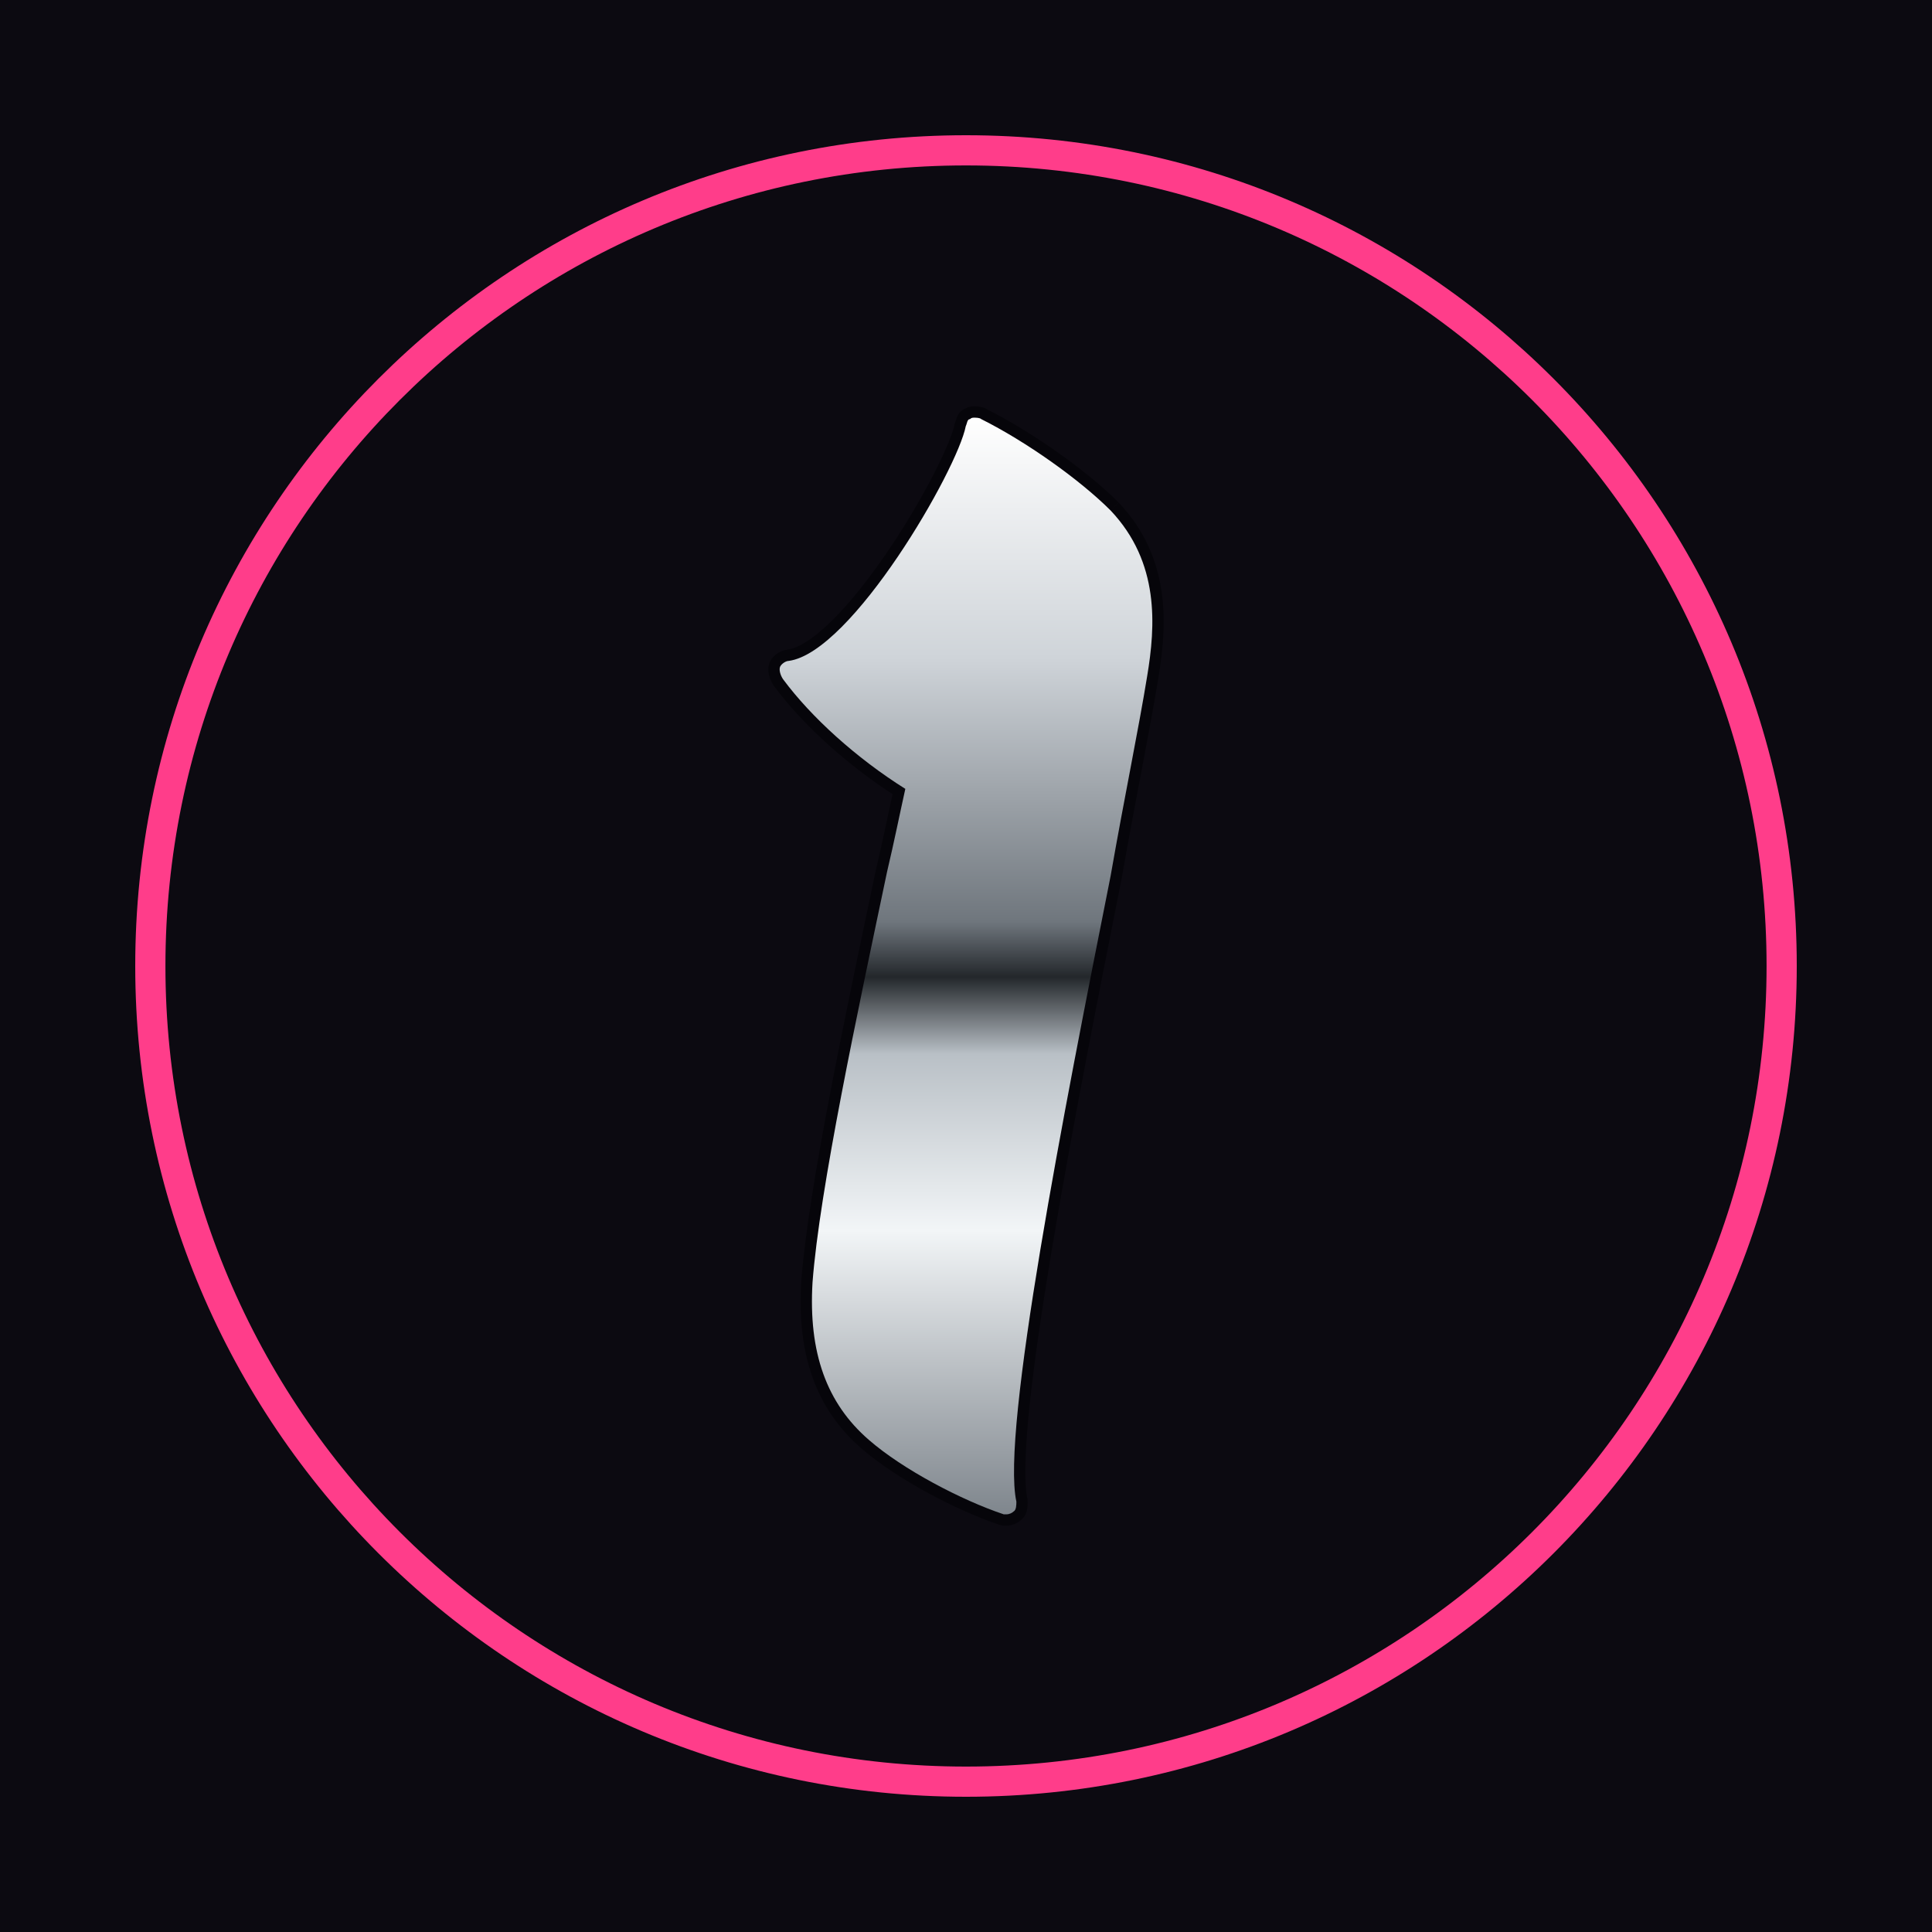
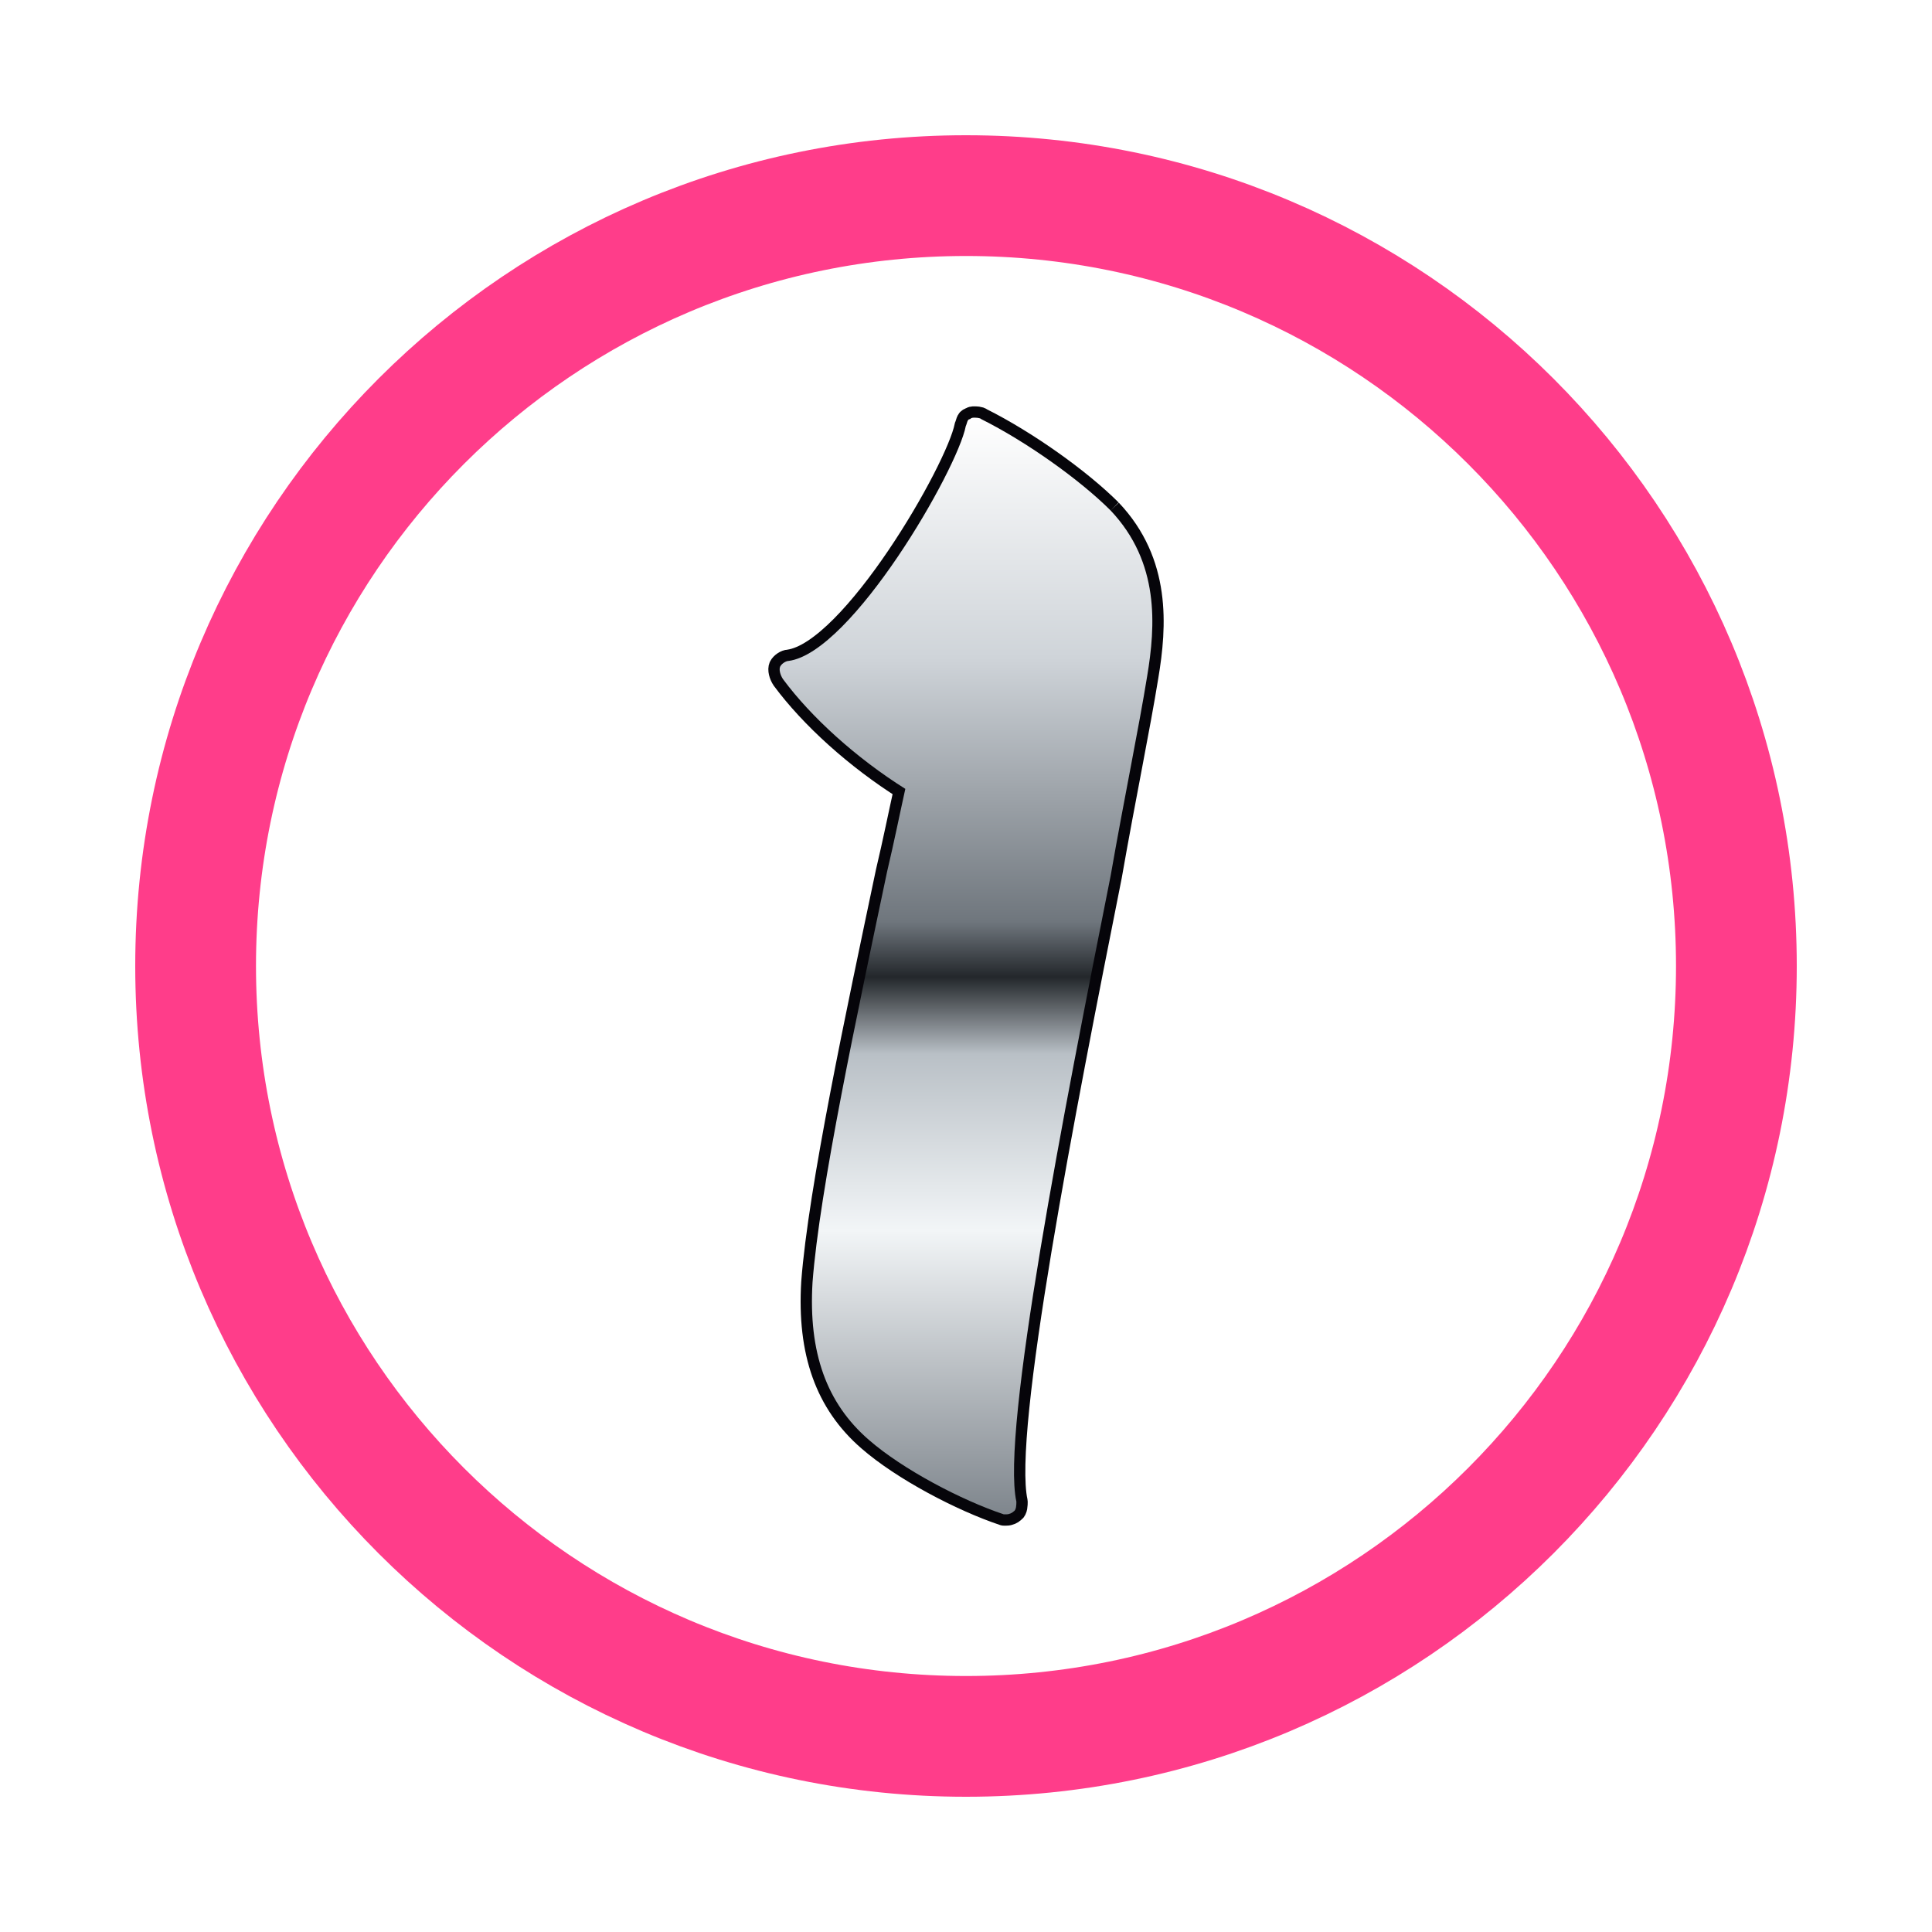
<svg xmlns="http://www.w3.org/2000/svg" viewBox="0 0 512 512" width="512" height="512">
  <defs>
    <linearGradient id="chrome" x1="0" y1="0" x2="0" y2="1">
      <stop offset="0%" stop-color="#ffffff" />
      <stop offset="22%" stop-color="#cfd4d9" />
      <stop offset="46%" stop-color="#6f767d" />
      <stop offset="51%" stop-color="#23272b" />
      <stop offset="58%" stop-color="#b9c0c6" />
      <stop offset="74%" stop-color="#f2f5f7" />
      <stop offset="100%" stop-color="#7e858c" />
    </linearGradient>
  </defs>
-   <rect width="512" height="512" fill="#0c0a11" />
-   <circle cx="256" cy="256" r="216.16" fill="none" stroke="#ff3d8a" stroke-width="8" />
+   <circle cx="256" cy="256" r="204.16" fill="none" stroke="#ff3d8a" stroke-width="32" />
  <path d="M294.32 135.28C286.12 127.09 271.96 117.03 260.04 111.07C259.67 110.69 258.55 110.69 258.18 110.69C257.80 110.69 257.43 110.69 257.06 111.07C256.31 111.07 256.31 112.18 255.94 112.93C253.71 124.48 225.76 172.92 209 175.15C208.25 175.15 207.13 175.90 206.76 176.64C206.39 177.39 206.76 178.88 207.51 179.99C214.96 190.05 226.88 200.86 239.92 209.06C238.43 215.76 236.94 223.21 235.08 231.04C227.25 268.30 217.19 315.24 215.33 339.83C214.21 358.46 219.06 371.87 230.23 381.56C239.18 389.38 254.82 397.58 266 401.31L266.75 401.31C267.49 401.31 268.24 400.93 268.61 400.56C269.35 400.19 269.35 398.70 269.35 397.95C265.26 379.32 282.02 294 294.32 232.15C298.04 210.92 301.77 193.03 304 179.25C306.24 165.84 307.36 149.07 294.32 135.28" fill="url(#chrome)" stroke="#06050a" stroke-width="6" paint-order="stroke" stroke-linejoin="round" />
</svg>
